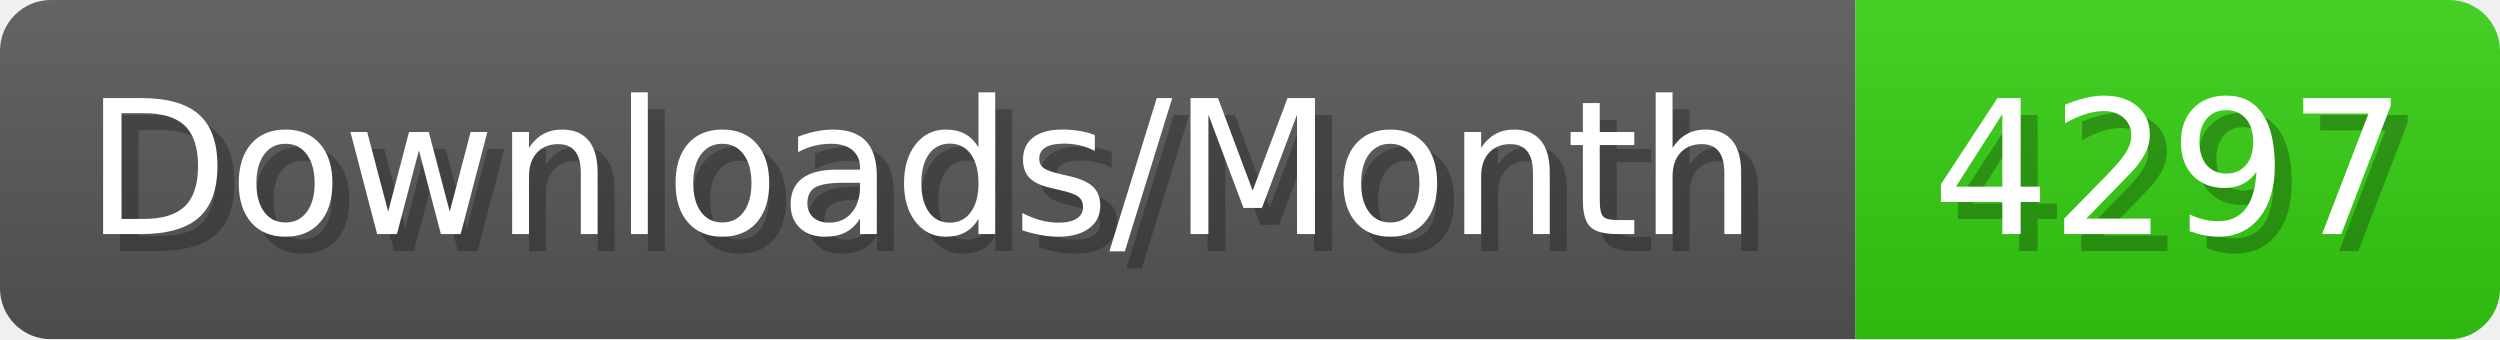
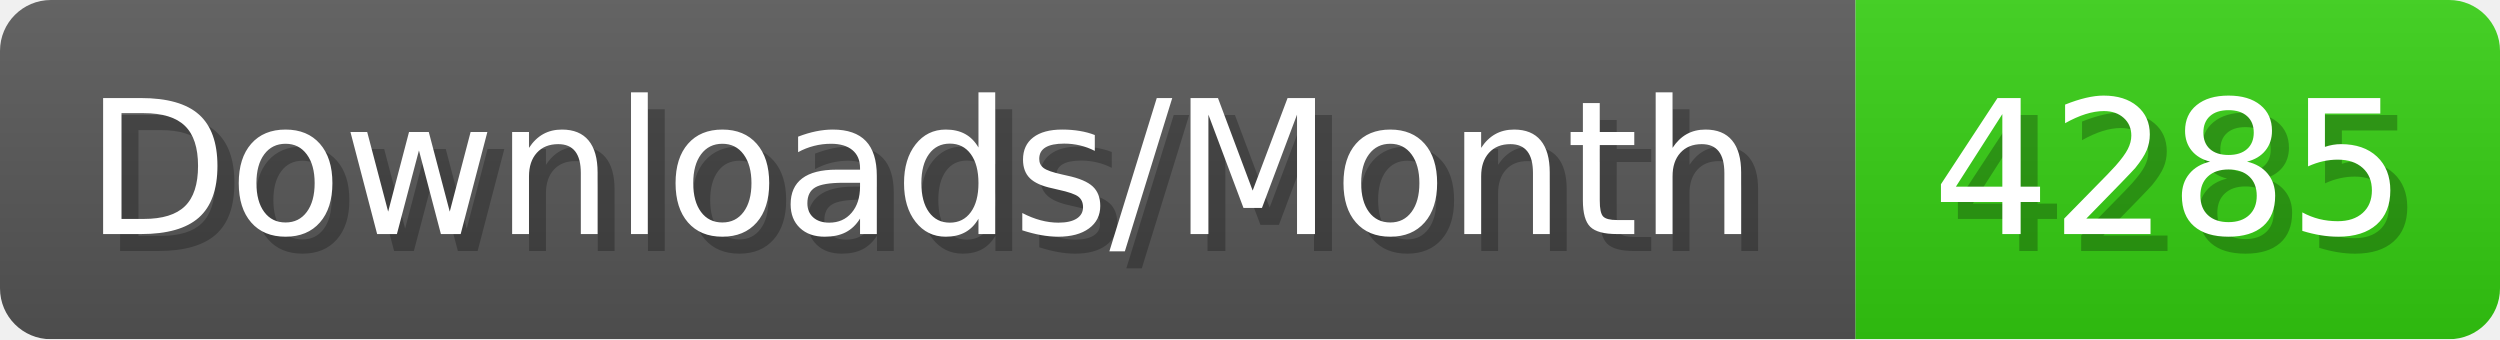
- <svg xmlns="http://www.w3.org/2000/svg" width="147.4" height="20" viewBox="0 0 1474 200" role="img" aria-label="Downloads/Month: 4297">
+ <svg xmlns="http://www.w3.org/2000/svg" width="147.4" height="20" viewBox="0 0 1474 200" role="img" aria-label="Downloads/Month: 4285">
  <linearGradient id="YlXUI" x2="0" y2="100%">
    <stop offset="0" stop-opacity=".1" stop-color="#EEE" />
    <stop offset="1" stop-opacity=".1" />
  </linearGradient>
  <mask id="JHhop">
    <rect width="1474" height="200" rx="30" fill="#FFF" />
  </mask>
  <g mask="url(#JHhop)">
    <rect width="1094" height="200" fill="#555" />
    <rect width="380" height="200" fill="#3C1" x="1094" />
    <rect width="1474" height="200" fill="url(#YlXUI)" />
  </g>
  <g aria-hidden="true" fill="#fff" text-anchor="start" font-family="Verdana,DejaVu Sans,sans-serif" font-size="110">
    <text x="60" y="148" textLength="994" fill="#000" opacity="0.25">Downloads/Month</text>
    <text x="50" y="138" textLength="994">Downloads/Month</text>
-     <text x="1149" y="148" textLength="280" fill="#000" opacity="0.25">4297</text>
-     <text x="1139" y="138" textLength="280">4297</text>
+     <text x="1149" y="148" textLength="280" fill="#000" opacity="0.25">4285</text>
+     <text x="1139" y="138" textLength="280">4285</text>
  </g>
</svg>
